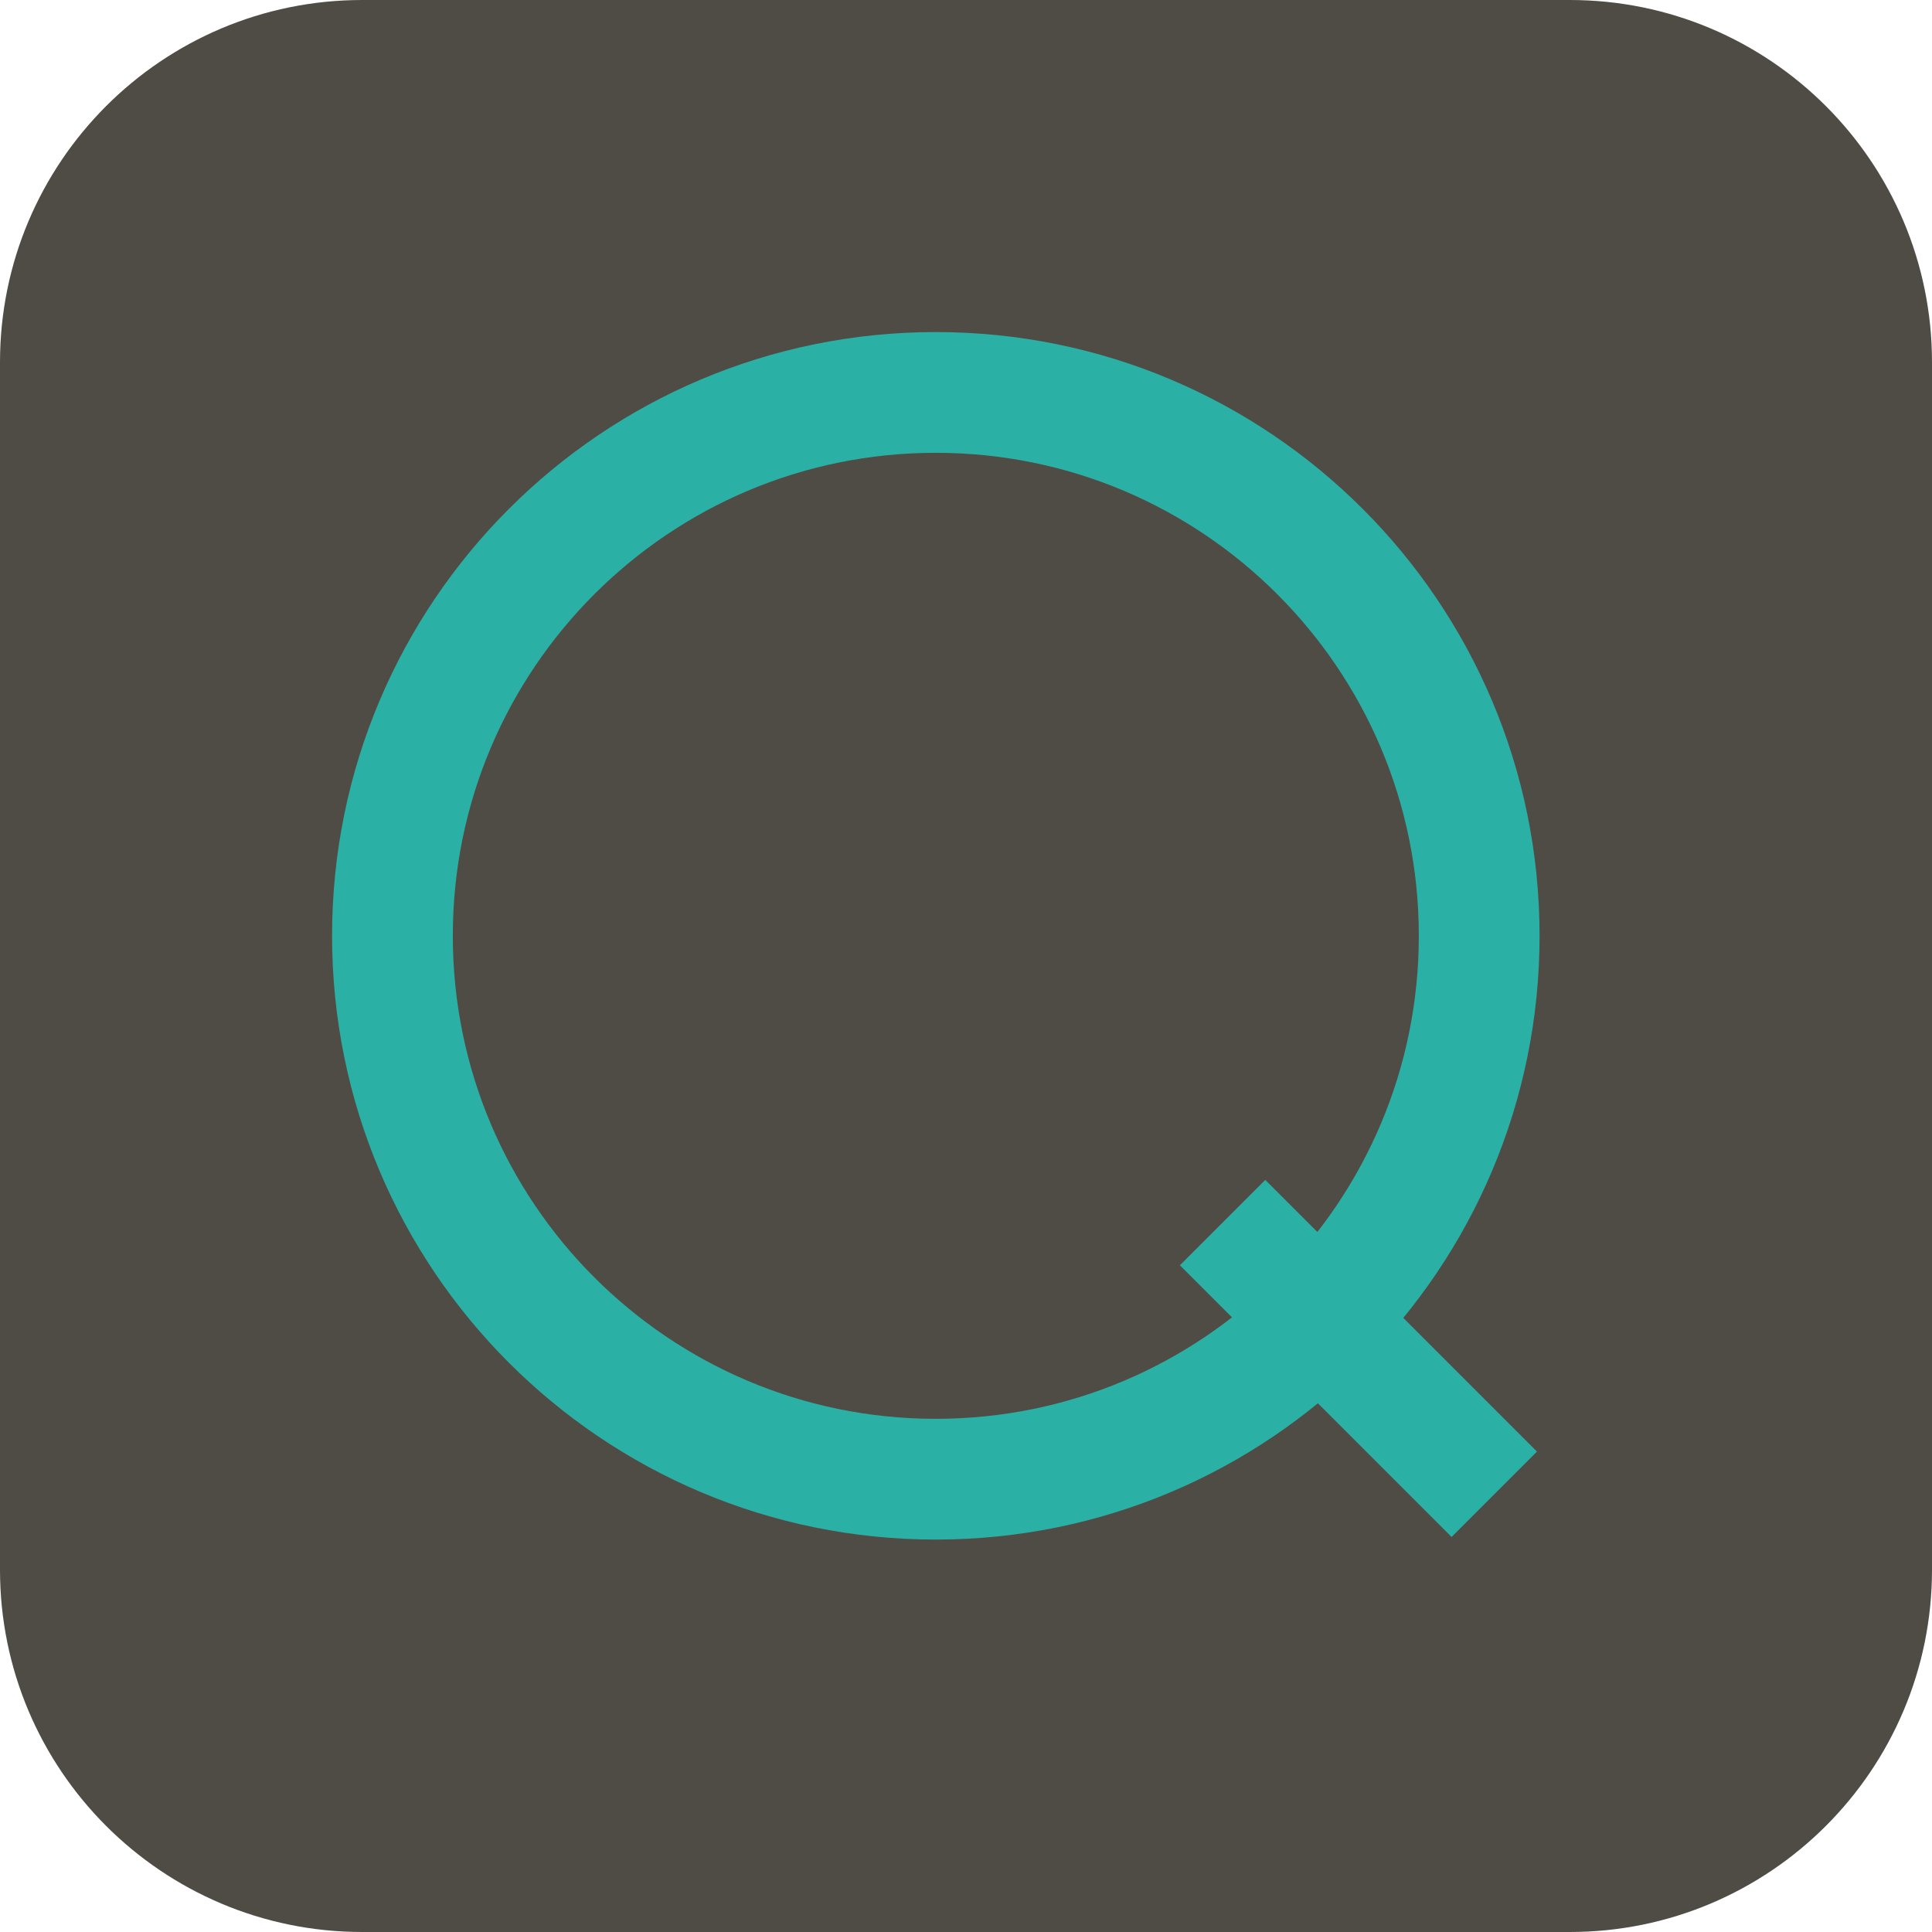
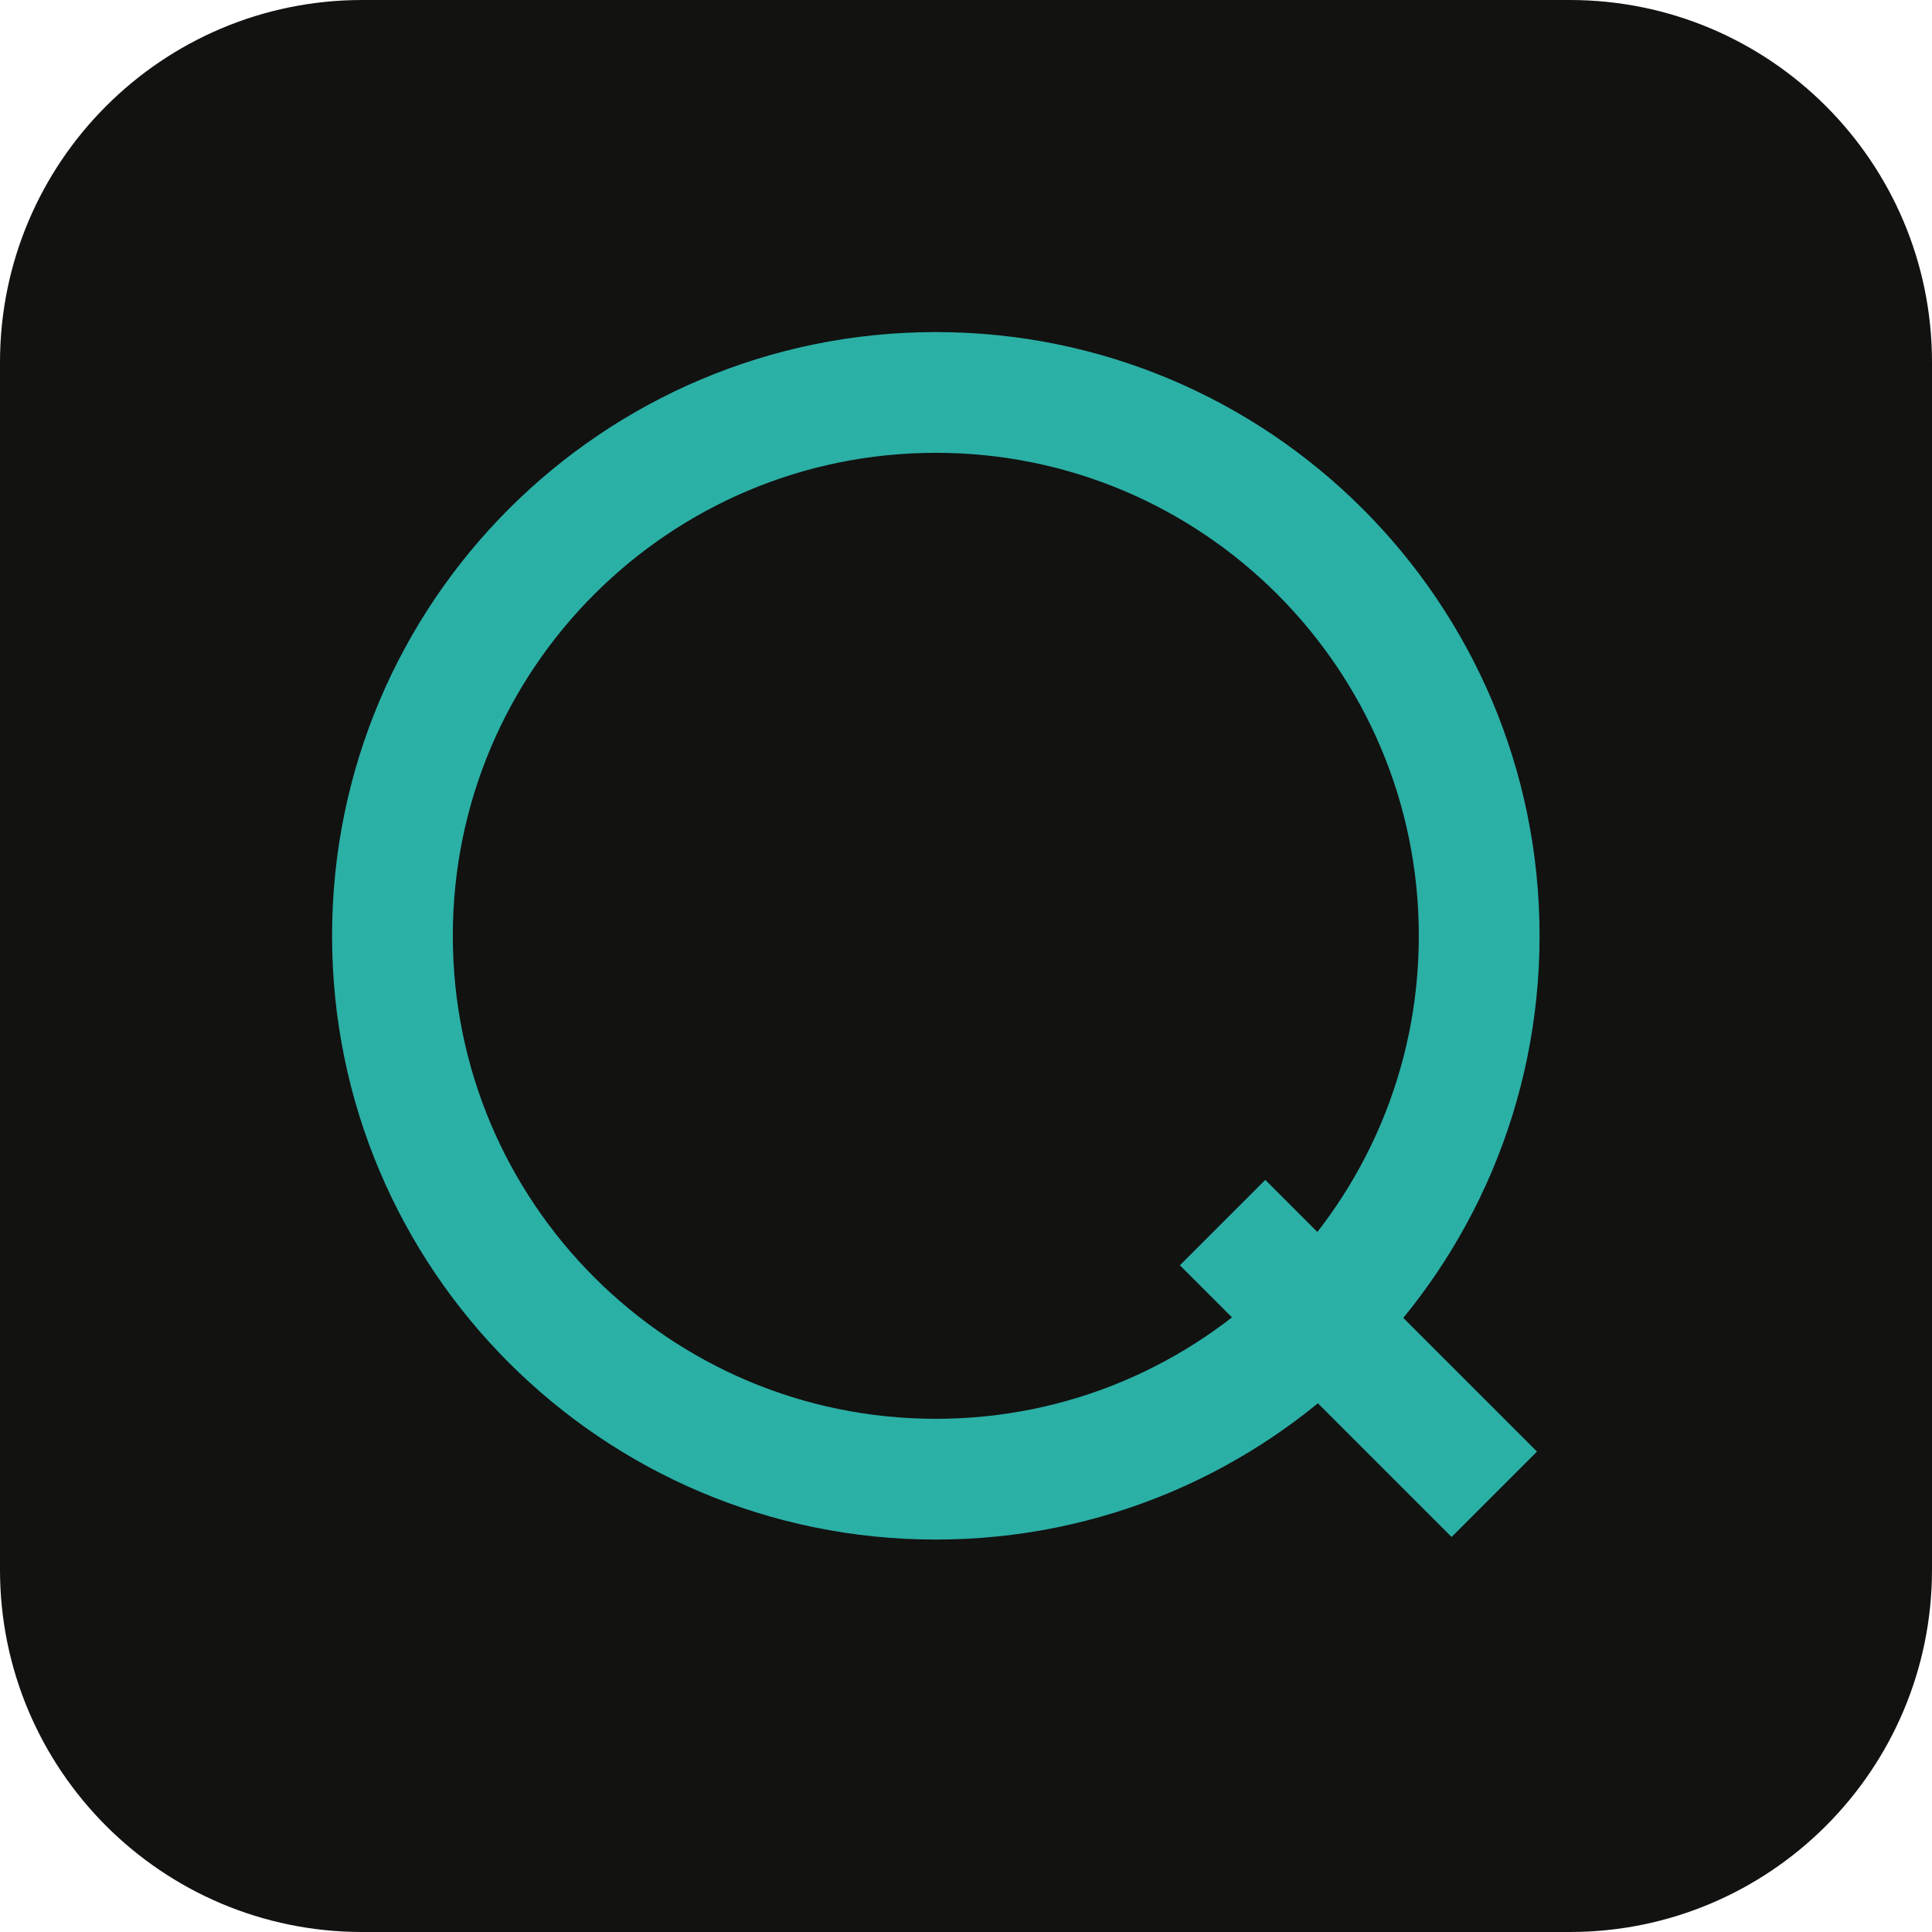
<svg xmlns="http://www.w3.org/2000/svg" viewBox="0 0 64 64">
-   <rect width="64" height="64" rx="12" fill="#4f4c45" />
+   <rect width="64" height="64" rx="12" fill="#121211" />
  <circle cx="31" cy="31" r="18" fill="none" stroke="#2bb0a6" stroke-width="4" />
  <path d="M40.5 40.5l9 9" stroke="#2bb0a6" stroke-width="4" />
</svg>
